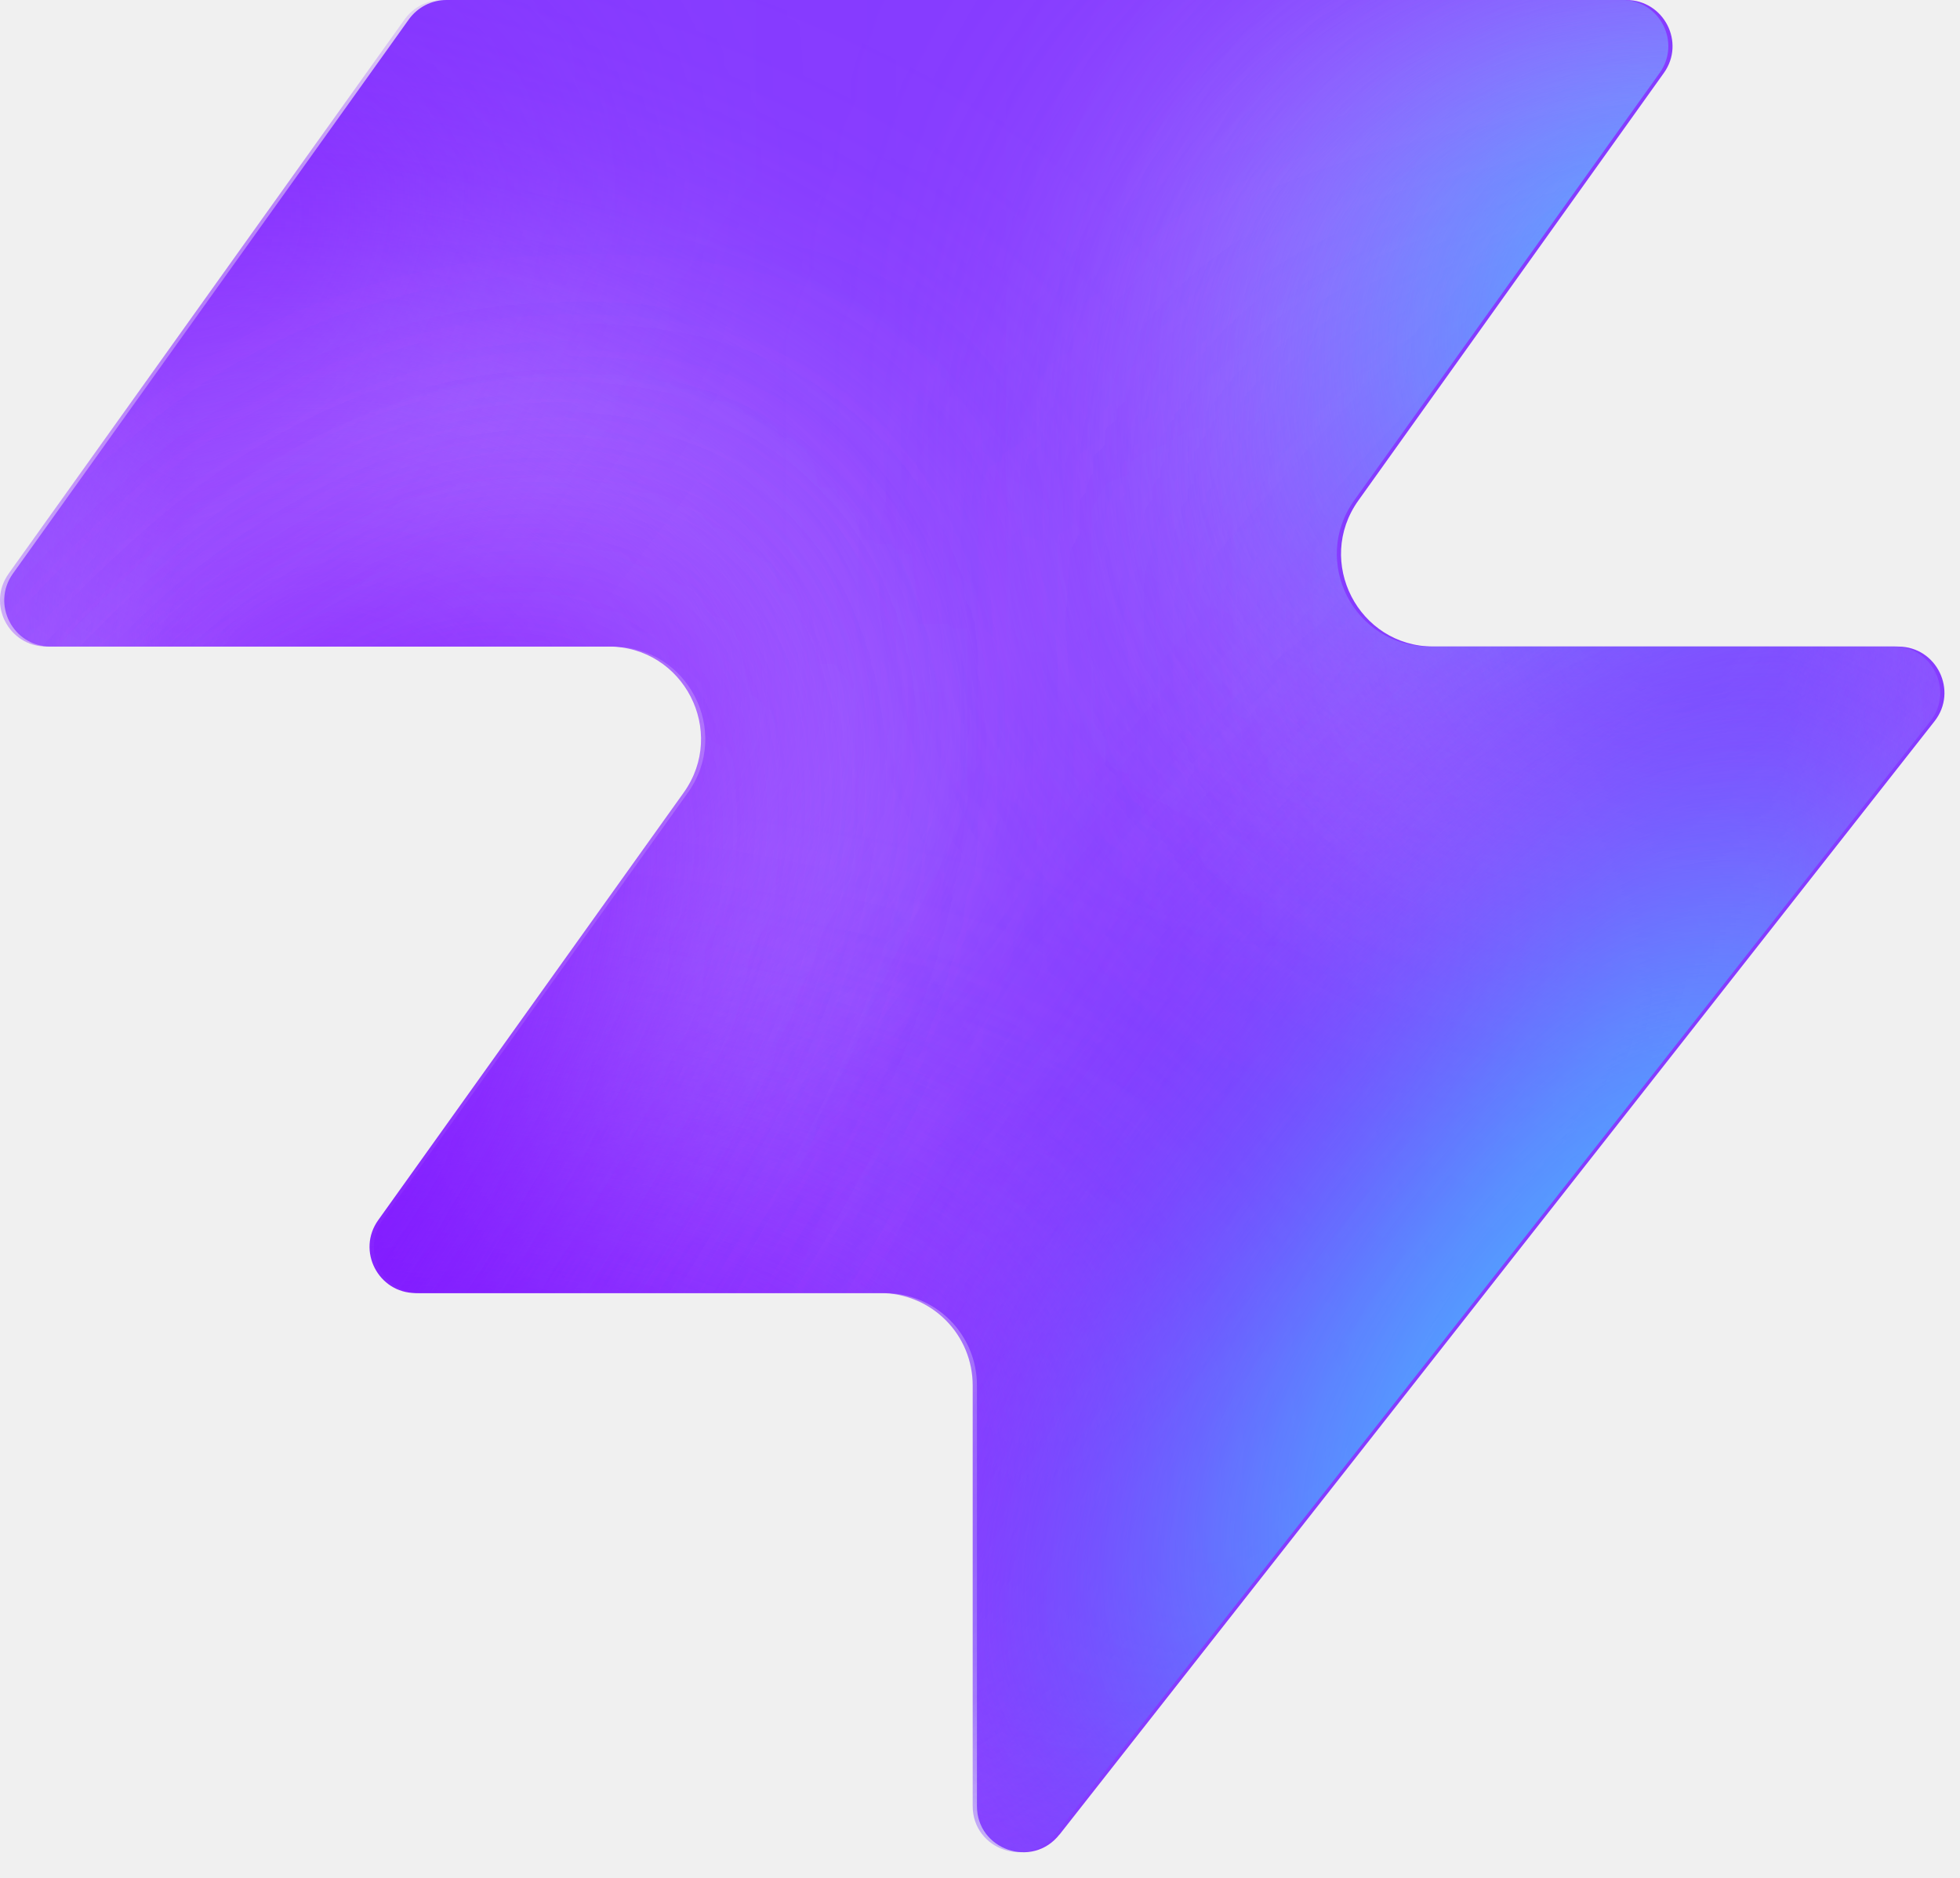
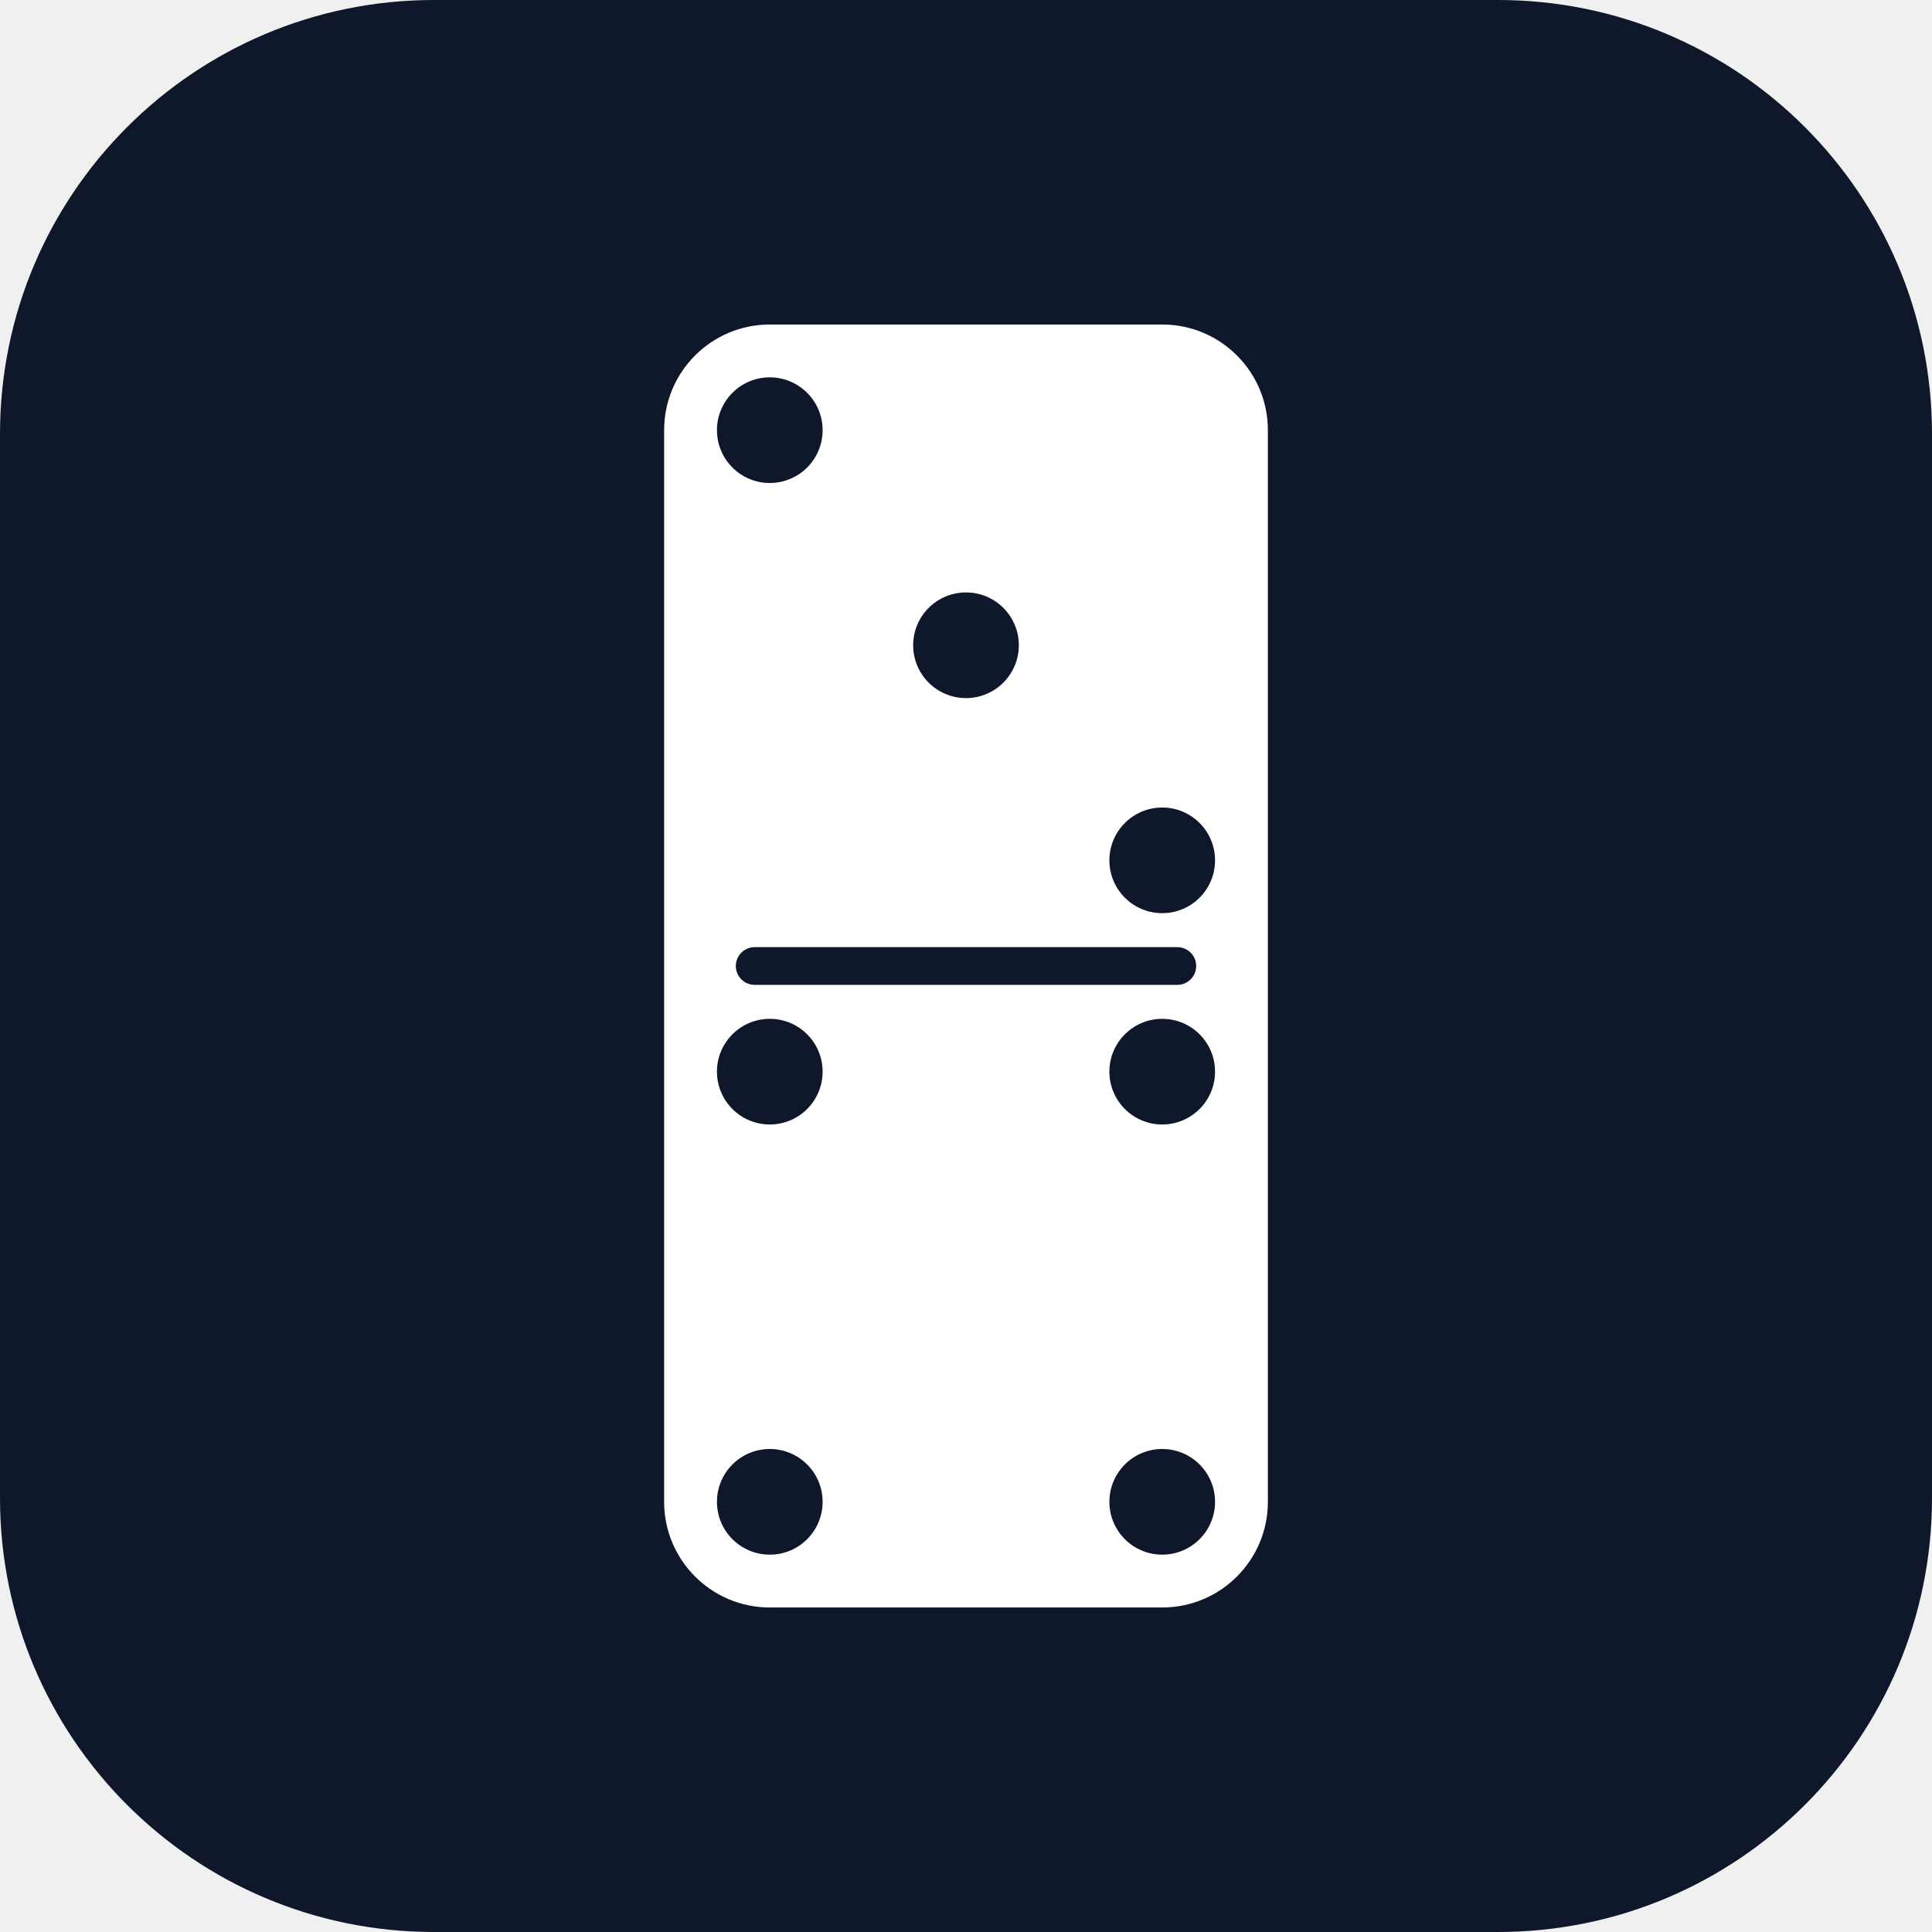
- <svg xmlns="http://www.w3.org/2000/svg" width="48" height="46" fill="none" viewBox="0 0 48 46">
-   <path fill="#863bff" d="M25.946 44.938c-.664.845-2.021.375-2.021-.698V33.937a2.26 2.26 0 0 0-2.262-2.262H10.287c-.92 0-1.456-1.04-.92-1.788l7.48-10.471c1.07-1.497 0-3.578-1.842-3.578H1.237c-.92 0-1.456-1.04-.92-1.788L10.013.474c.214-.297.556-.474.92-.474h28.894c.92 0 1.456 1.04.92 1.788l-7.48 10.471c-1.07 1.498 0 3.579 1.842 3.579h11.377c.943 0 1.473 1.088.89 1.83L25.947 44.94z" style="fill:#863bff;fill:color(display-p3 .525 .23 1);fill-opacity:1" />
-   <mask id="a" width="48" height="46" x="0" y="0" maskUnits="userSpaceOnUse" style="mask-type:alpha">
-     <path fill="#000" d="M25.842 44.938c-.664.844-2.021.375-2.021-.698V33.937a2.26 2.26 0 0 0-2.262-2.262H10.183c-.92 0-1.456-1.04-.92-1.788l7.48-10.471c1.07-1.498 0-3.579-1.842-3.579H1.133c-.92 0-1.456-1.04-.92-1.787L9.91.473c.214-.297.556-.474.92-.474h28.894c.92 0 1.456 1.04.92 1.788l-7.48 10.471c-1.07 1.498 0 3.578 1.842 3.578h11.377c.943 0 1.473 1.088.89 1.832L25.843 44.94z" style="fill:#000;fill-opacity:1" />
-   </mask>
-   <g mask="url(#a)">
-     <g filter="url(#b)">
-       <ellipse cx="5.508" cy="14.704" fill="#ede6ff" rx="5.508" ry="14.704" style="fill:#ede6ff;fill:color(display-p3 .927 .903 1);fill-opacity:1" transform="matrix(.00324 1 1 -.00324 -4.47 31.516)" />
-     </g>
-     <g filter="url(#c)">
-       <ellipse cx="10.399" cy="29.851" fill="#ede6ff" rx="10.399" ry="29.851" style="fill:#ede6ff;fill:color(display-p3 .927 .903 1);fill-opacity:1" transform="matrix(.00324 1 1 -.00324 -39.328 7.883)" />
-     </g>
-     <g filter="url(#d)">
-       <ellipse cx="5.508" cy="30.487" fill="#7e14ff" rx="5.508" ry="30.487" style="fill:#7e14ff;fill:color(display-p3 .492 .077 1);fill-opacity:1" transform="rotate(89.814 -25.913 -14.639)scale(1 -1)" />
-     </g>
-     <g filter="url(#e)">
-       <ellipse cx="5.508" cy="30.599" fill="#7e14ff" rx="5.508" ry="30.599" style="fill:#7e14ff;fill:color(display-p3 .492 .077 1);fill-opacity:1" transform="rotate(89.814 -32.644 -3.334)scale(1 -1)" />
-     </g>
-     <g filter="url(#f)">
-       <ellipse cx="5.508" cy="30.599" fill="#7e14ff" rx="5.508" ry="30.599" style="fill:#7e14ff;fill:color(display-p3 .492 .077 1);fill-opacity:1" transform="matrix(.00324 1 1 -.00324 -34.34 30.47)" />
-     </g>
-     <g filter="url(#g)">
-       <ellipse cx="14.072" cy="22.078" fill="#ede6ff" rx="14.072" ry="22.078" style="fill:#ede6ff;fill:color(display-p3 .927 .903 1);fill-opacity:1" transform="rotate(93.35 24.506 48.493)scale(-1 1)" />
-     </g>
-     <g filter="url(#h)">
-       <ellipse cx="3.47" cy="21.501" fill="#7e14ff" rx="3.47" ry="21.501" style="fill:#7e14ff;fill:color(display-p3 .492 .077 1);fill-opacity:1" transform="rotate(89.009 28.708 47.59)scale(-1 1)" />
-     </g>
-     <g filter="url(#i)">
-       <ellipse cx="3.47" cy="21.501" fill="#7e14ff" rx="3.47" ry="21.501" style="fill:#7e14ff;fill:color(display-p3 .492 .077 1);fill-opacity:1" transform="rotate(89.009 28.708 47.59)scale(-1 1)" />
-     </g>
-     <g filter="url(#j)">
-       <ellipse cx=".387" cy="8.972" fill="#7e14ff" rx="4.407" ry="29.108" style="fill:#7e14ff;fill:color(display-p3 .492 .077 1);fill-opacity:1" transform="rotate(39.51 .387 8.972)" />
-     </g>
-     <g filter="url(#k)">
-       <ellipse cx="47.523" cy="-6.092" fill="#7e14ff" rx="4.407" ry="29.108" style="fill:#7e14ff;fill:color(display-p3 .492 .077 1);fill-opacity:1" transform="rotate(37.892 47.523 -6.092)" />
-     </g>
-     <g filter="url(#l)">
-       <ellipse cx="41.412" cy="6.333" fill="#47bfff" rx="5.971" ry="9.665" style="fill:#47bfff;fill:color(display-p3 .28 .748 1);fill-opacity:1" transform="rotate(37.892 41.412 6.333)" />
-     </g>
-     <g filter="url(#m)">
-       <ellipse cx="-1.879" cy="38.332" fill="#7e14ff" rx="4.407" ry="29.108" style="fill:#7e14ff;fill:color(display-p3 .492 .077 1);fill-opacity:1" transform="rotate(37.892 -1.88 38.332)" />
-     </g>
-     <g filter="url(#n)">
-       <ellipse cx="-1.879" cy="38.332" fill="#7e14ff" rx="4.407" ry="29.108" style="fill:#7e14ff;fill:color(display-p3 .492 .077 1);fill-opacity:1" transform="rotate(37.892 -1.88 38.332)" />
-     </g>
-     <g filter="url(#o)">
-       <ellipse cx="35.651" cy="29.907" fill="#7e14ff" rx="4.407" ry="29.108" style="fill:#7e14ff;fill:color(display-p3 .492 .077 1);fill-opacity:1" transform="rotate(37.892 35.651 29.907)" />
-     </g>
-     <g filter="url(#p)">
-       <ellipse cx="38.418" cy="32.4" fill="#47bfff" rx="5.971" ry="15.297" style="fill:#47bfff;fill:color(display-p3 .28 .748 1);fill-opacity:1" transform="rotate(37.892 38.418 32.4)" />
-     </g>
-   </g>
-   <defs>
-     <filter id="b" width="60.045" height="41.654" x="-19.77" y="16.149" color-interpolation-filters="sRGB" filterUnits="userSpaceOnUse">
-       <feFlood flood-opacity="0" result="BackgroundImageFix" />
-       <feBlend in="SourceGraphic" in2="BackgroundImageFix" result="shape" />
-       <feGaussianBlur result="effect1_foregroundBlur_2002_17158" stdDeviation="7.659" />
-     </filter>
-     <filter id="c" width="90.34" height="51.437" x="-54.613" y="-7.533" color-interpolation-filters="sRGB" filterUnits="userSpaceOnUse">
-       <feFlood flood-opacity="0" result="BackgroundImageFix" />
-       <feBlend in="SourceGraphic" in2="BackgroundImageFix" result="shape" />
-       <feGaussianBlur result="effect1_foregroundBlur_2002_17158" stdDeviation="7.659" />
-     </filter>
-     <filter id="d" width="79.355" height="29.4" x="-49.64" y="2.03" color-interpolation-filters="sRGB" filterUnits="userSpaceOnUse">
-       <feFlood flood-opacity="0" result="BackgroundImageFix" />
-       <feBlend in="SourceGraphic" in2="BackgroundImageFix" result="shape" />
-       <feGaussianBlur result="effect1_foregroundBlur_2002_17158" stdDeviation="4.596" />
-     </filter>
-     <filter id="e" width="79.579" height="29.4" x="-45.045" y="20.029" color-interpolation-filters="sRGB" filterUnits="userSpaceOnUse">
-       <feFlood flood-opacity="0" result="BackgroundImageFix" />
-       <feBlend in="SourceGraphic" in2="BackgroundImageFix" result="shape" />
-       <feGaussianBlur result="effect1_foregroundBlur_2002_17158" stdDeviation="4.596" />
-     </filter>
-     <filter id="f" width="79.579" height="29.4" x="-43.513" y="21.178" color-interpolation-filters="sRGB" filterUnits="userSpaceOnUse">
-       <feFlood flood-opacity="0" result="BackgroundImageFix" />
-       <feBlend in="SourceGraphic" in2="BackgroundImageFix" result="shape" />
-       <feGaussianBlur result="effect1_foregroundBlur_2002_17158" stdDeviation="4.596" />
-     </filter>
-     <filter id="g" width="74.749" height="58.852" x="15.756" y="-17.901" color-interpolation-filters="sRGB" filterUnits="userSpaceOnUse">
-       <feFlood flood-opacity="0" result="BackgroundImageFix" />
-       <feBlend in="SourceGraphic" in2="BackgroundImageFix" result="shape" />
-       <feGaussianBlur result="effect1_foregroundBlur_2002_17158" stdDeviation="7.659" />
-     </filter>
-     <filter id="h" width="61.377" height="25.362" x="23.548" y="2.284" color-interpolation-filters="sRGB" filterUnits="userSpaceOnUse">
-       <feFlood flood-opacity="0" result="BackgroundImageFix" />
-       <feBlend in="SourceGraphic" in2="BackgroundImageFix" result="shape" />
-       <feGaussianBlur result="effect1_foregroundBlur_2002_17158" stdDeviation="4.596" />
-     </filter>
-     <filter id="i" width="61.377" height="25.362" x="23.548" y="2.284" color-interpolation-filters="sRGB" filterUnits="userSpaceOnUse">
-       <feFlood flood-opacity="0" result="BackgroundImageFix" />
-       <feBlend in="SourceGraphic" in2="BackgroundImageFix" result="shape" />
-       <feGaussianBlur result="effect1_foregroundBlur_2002_17158" stdDeviation="4.596" />
-     </filter>
-     <filter id="j" width="56.045" height="63.649" x="-27.636" y="-22.853" color-interpolation-filters="sRGB" filterUnits="userSpaceOnUse">
-       <feFlood flood-opacity="0" result="BackgroundImageFix" />
-       <feBlend in="SourceGraphic" in2="BackgroundImageFix" result="shape" />
-       <feGaussianBlur result="effect1_foregroundBlur_2002_17158" stdDeviation="4.596" />
-     </filter>
-     <filter id="k" width="54.814" height="64.646" x="20.116" y="-38.415" color-interpolation-filters="sRGB" filterUnits="userSpaceOnUse">
-       <feFlood flood-opacity="0" result="BackgroundImageFix" />
-       <feBlend in="SourceGraphic" in2="BackgroundImageFix" result="shape" />
-       <feGaussianBlur result="effect1_foregroundBlur_2002_17158" stdDeviation="4.596" />
-     </filter>
-     <filter id="l" width="33.541" height="35.313" x="24.641" y="-11.323" color-interpolation-filters="sRGB" filterUnits="userSpaceOnUse">
-       <feFlood flood-opacity="0" result="BackgroundImageFix" />
-       <feBlend in="SourceGraphic" in2="BackgroundImageFix" result="shape" />
-       <feGaussianBlur result="effect1_foregroundBlur_2002_17158" stdDeviation="4.596" />
-     </filter>
-     <filter id="m" width="54.814" height="64.646" x="-29.286" y="6.009" color-interpolation-filters="sRGB" filterUnits="userSpaceOnUse">
-       <feFlood flood-opacity="0" result="BackgroundImageFix" />
-       <feBlend in="SourceGraphic" in2="BackgroundImageFix" result="shape" />
-       <feGaussianBlur result="effect1_foregroundBlur_2002_17158" stdDeviation="4.596" />
-     </filter>
-     <filter id="n" width="54.814" height="64.646" x="-29.286" y="6.009" color-interpolation-filters="sRGB" filterUnits="userSpaceOnUse">
-       <feFlood flood-opacity="0" result="BackgroundImageFix" />
-       <feBlend in="SourceGraphic" in2="BackgroundImageFix" result="shape" />
-       <feGaussianBlur result="effect1_foregroundBlur_2002_17158" stdDeviation="4.596" />
-     </filter>
-     <filter id="o" width="54.814" height="64.646" x="8.244" y="-2.416" color-interpolation-filters="sRGB" filterUnits="userSpaceOnUse">
-       <feFlood flood-opacity="0" result="BackgroundImageFix" />
-       <feBlend in="SourceGraphic" in2="BackgroundImageFix" result="shape" />
-       <feGaussianBlur result="effect1_foregroundBlur_2002_17158" stdDeviation="4.596" />
-     </filter>
-     <filter id="p" width="39.409" height="43.623" x="18.713" y="10.588" color-interpolation-filters="sRGB" filterUnits="userSpaceOnUse">
-       <feFlood flood-opacity="0" result="BackgroundImageFix" />
-       <feBlend in="SourceGraphic" in2="BackgroundImageFix" result="shape" />
-       <feGaussianBlur result="effect1_foregroundBlur_2002_17158" stdDeviation="4.596" />
-     </filter>
-   </defs>
+ <svg xmlns="http://www.w3.org/2000/svg" width="512" height="512" viewBox="0 0 512 512" role="img">
+   <rect x="0" y="0" width="512" height="512" rx="115" fill="#0f172a" />
+   <rect x="176" y="86" width="160" height="340" rx="28" fill="#ffffff" />
+   <line x1="200" y1="256" x2="312" y2="256" stroke="#0f172a" stroke-width="10" stroke-linecap="round" />
+   <circle cx="204" cy="114" r="14" fill="#0f172a" />
+   <circle cx="256" cy="171" r="14" fill="#0f172a" />
+   <circle cx="308" cy="228" r="14" fill="#0f172a" />
+   <circle cx="204" cy="284" r="14" fill="#0f172a" />
+   <circle cx="308" cy="284" r="14" fill="#0f172a" />
+   <circle cx="204" cy="398" r="14" fill="#0f172a" />
+   <circle cx="308" cy="398" r="14" fill="#0f172a" />
</svg>
